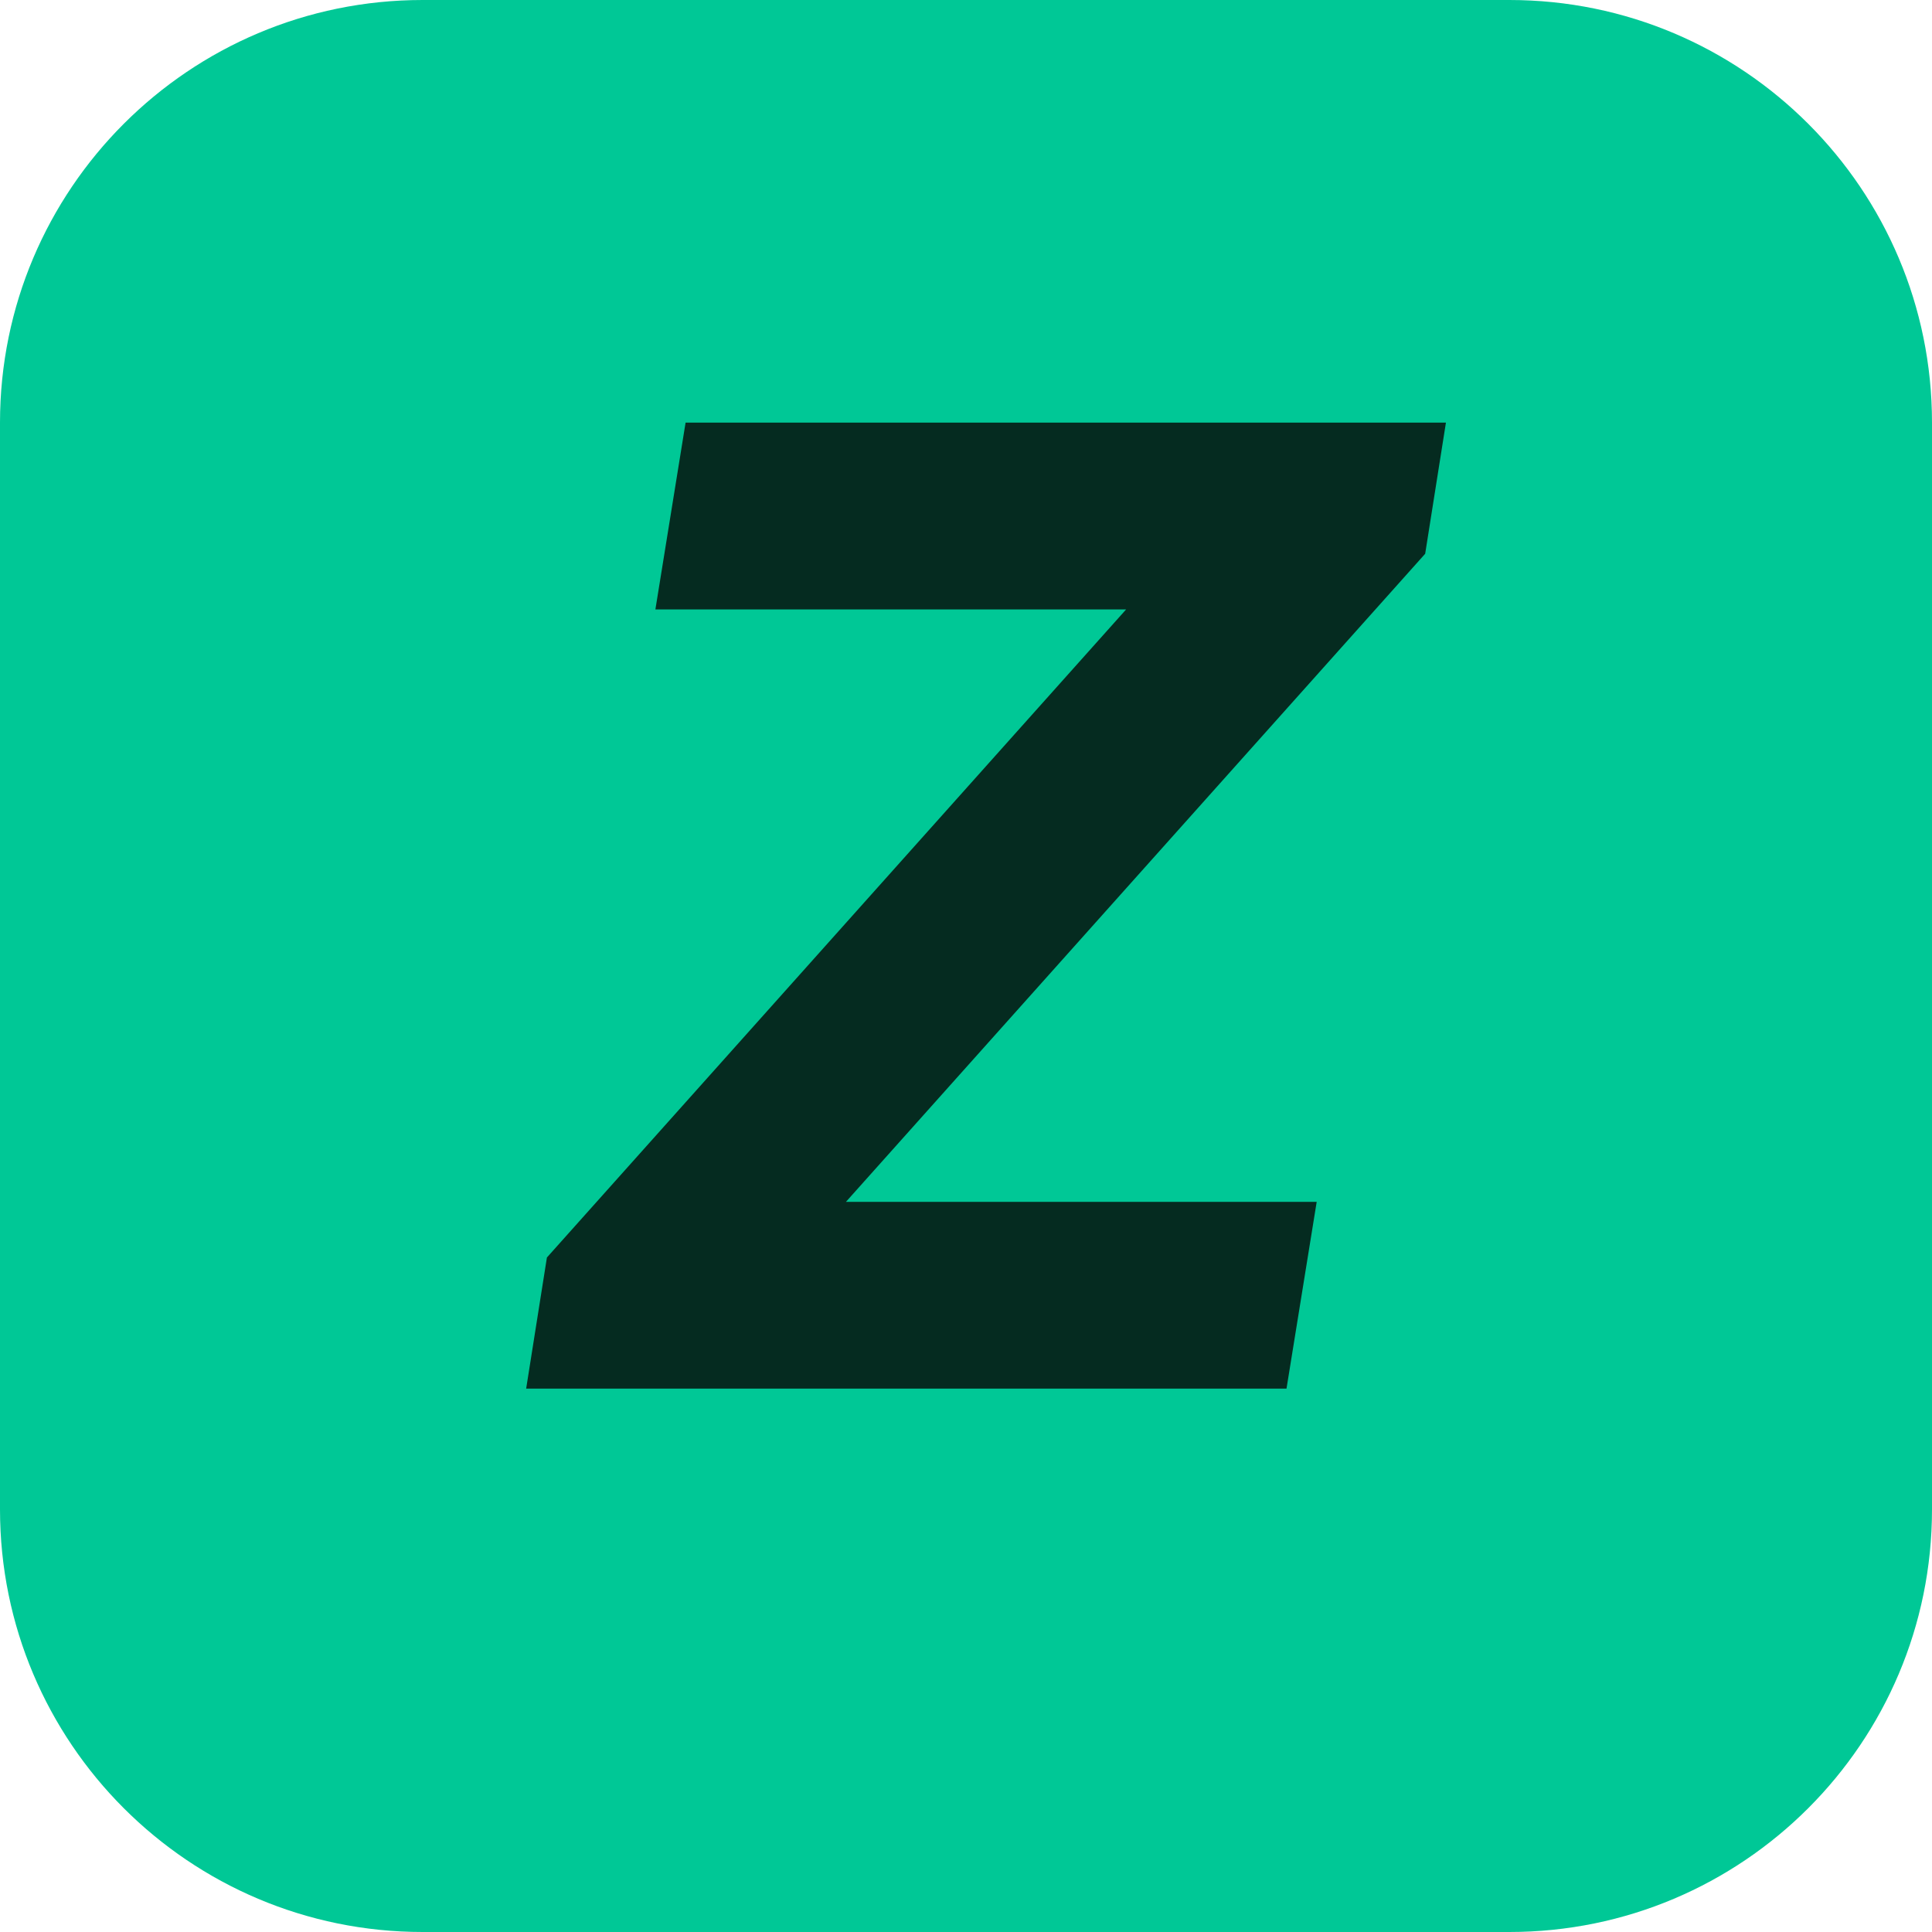
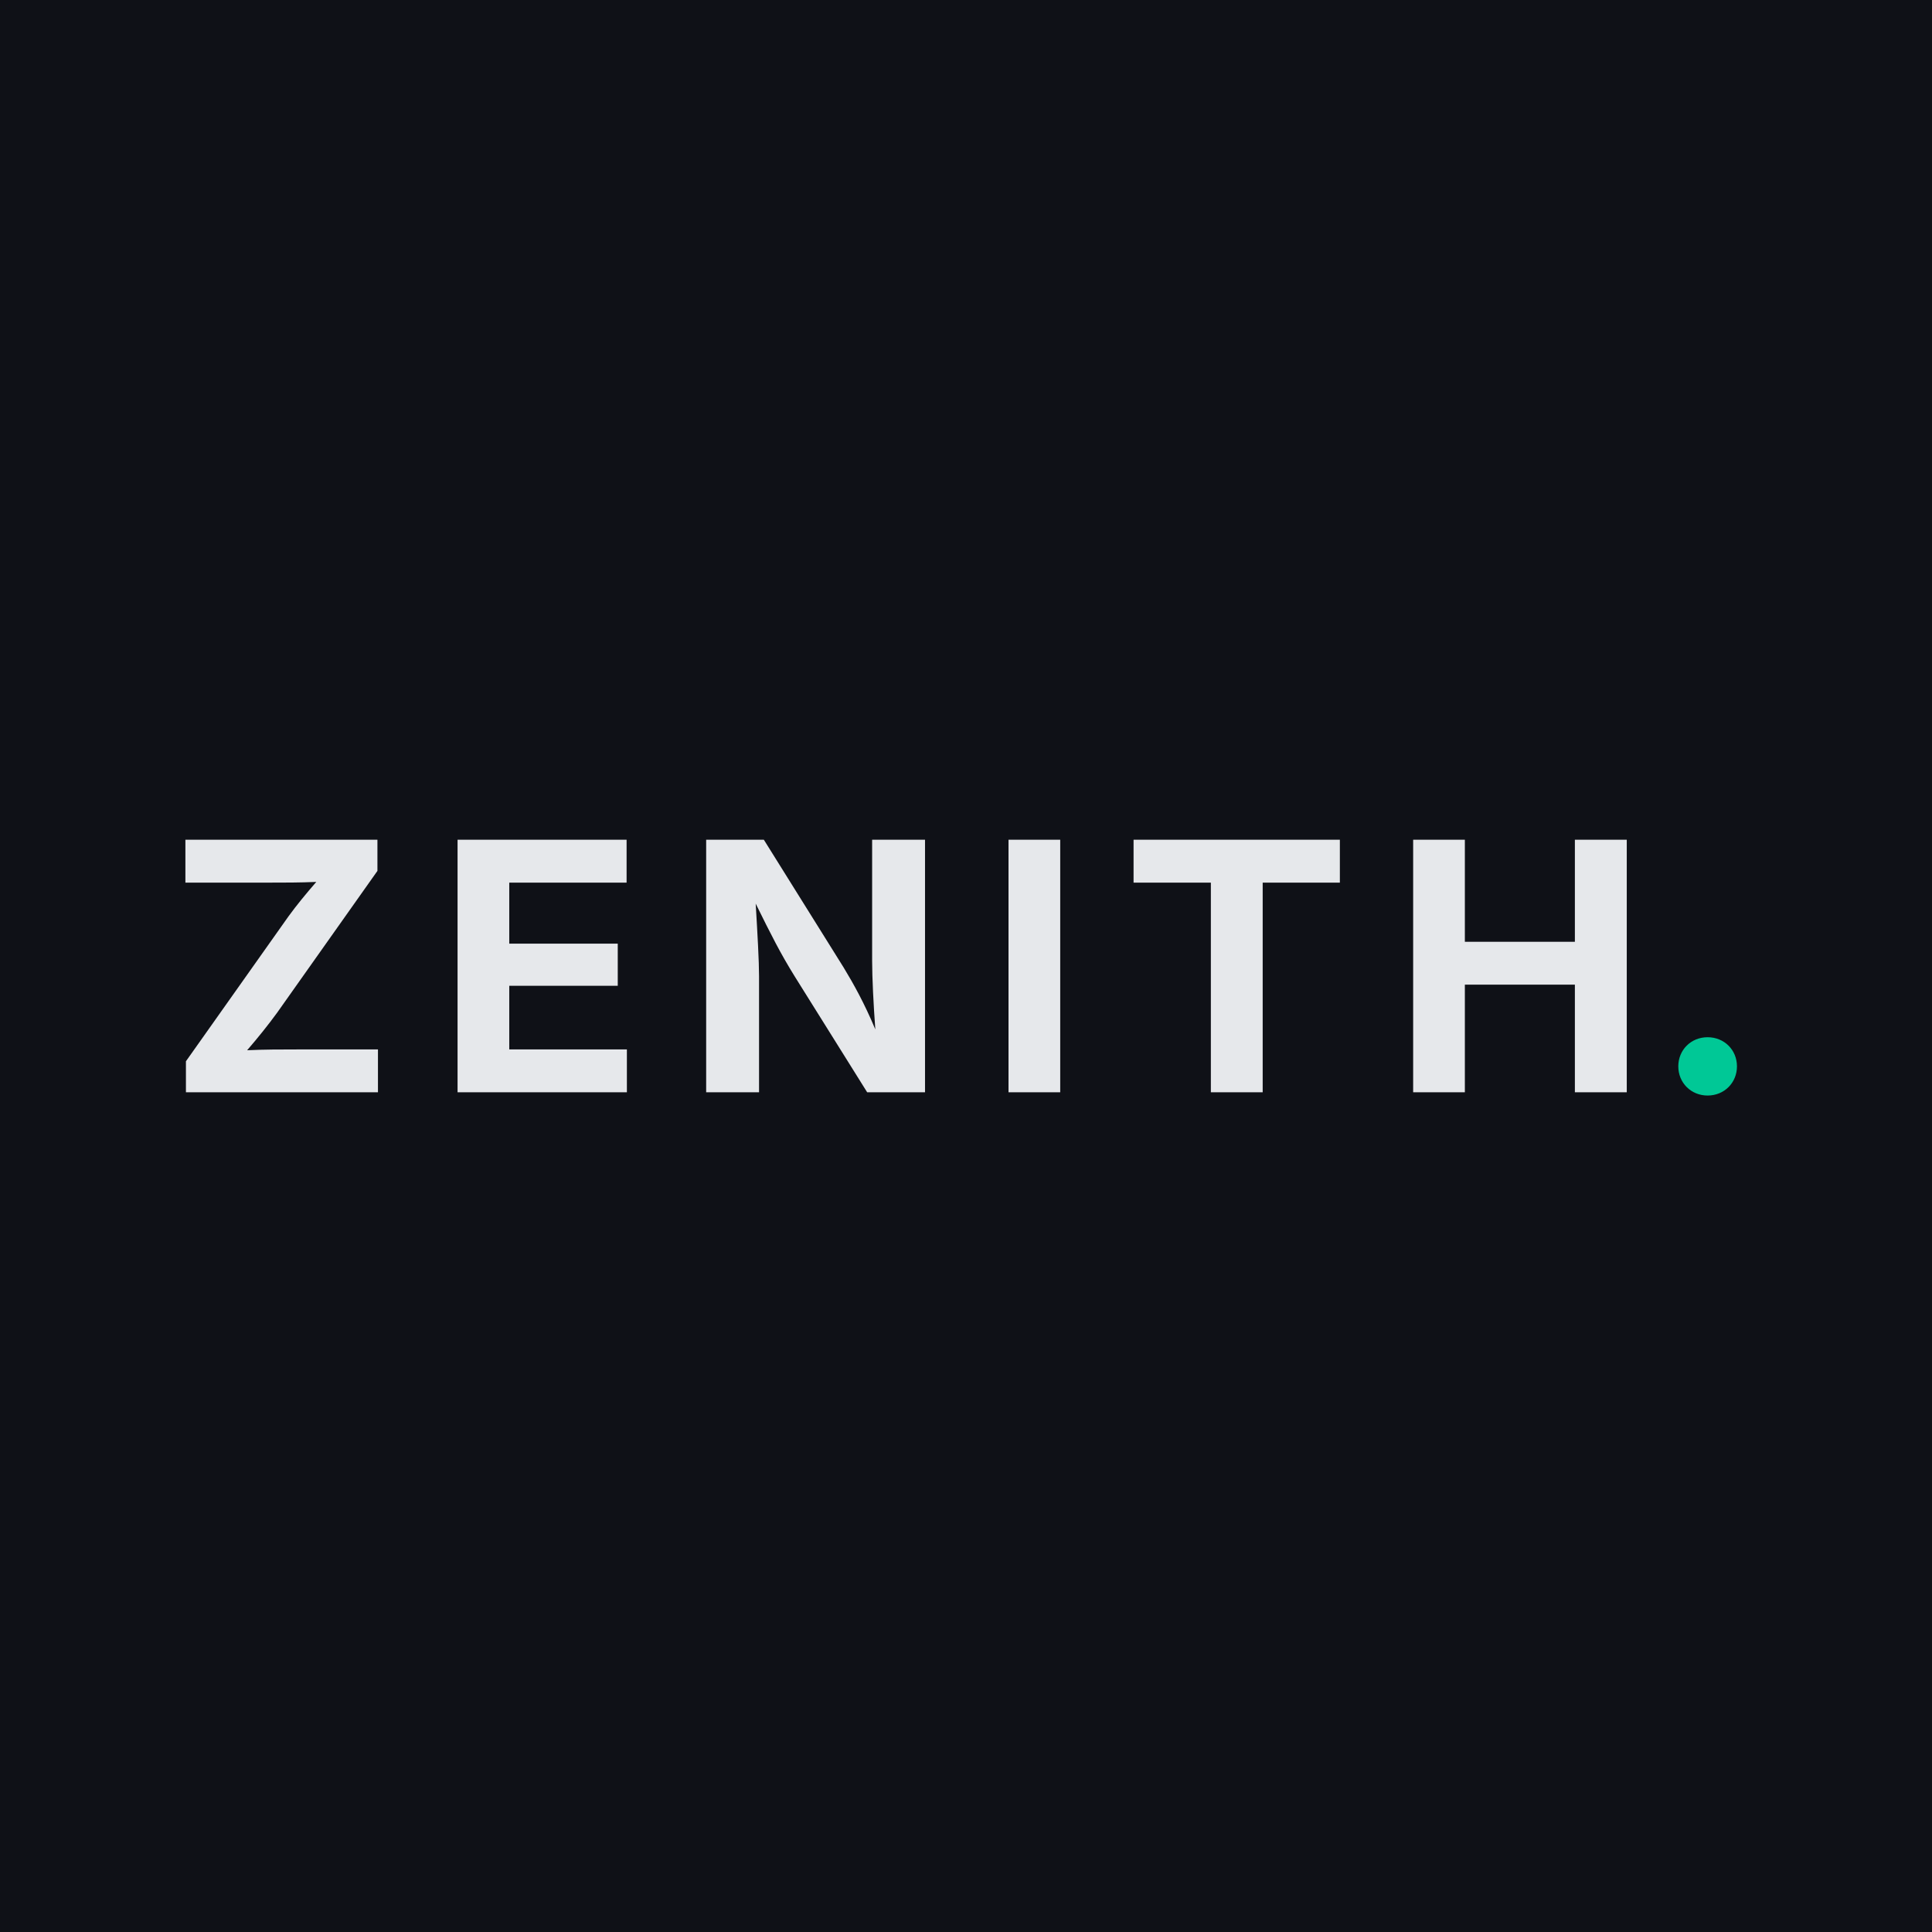
- <svg xmlns="http://www.w3.org/2000/svg" viewBox="0 0 32 32">
-   <rect width="32" height="32" rx="7" fill="#00C896" />
-   <text x="16" y="23" text-anchor="middle" font-family="Inter,system-ui,sans-serif" font-weight="800" font-style="italic" font-size="22" fill="#052b20">Z</text>
+ <svg xmlns="http://www.w3.org/2000/svg" viewBox="0 0 512 512">
+   <rect width="512" height="512" fill="#0F1117" />
+   <text x="256" y="256" text-anchor="middle" dominant-baseline="central" textLength="440" lengthAdjust="spacingAndGlyphs" font-family="Inter, system-ui, -apple-system, 'Segoe UI', Roboto, sans-serif" font-weight="700" font-size="92" letter-spacing="10" fill="#E6E8EB">ZENITH<tspan fill="#00C896">.</tspan>
+   </text>
</svg>
